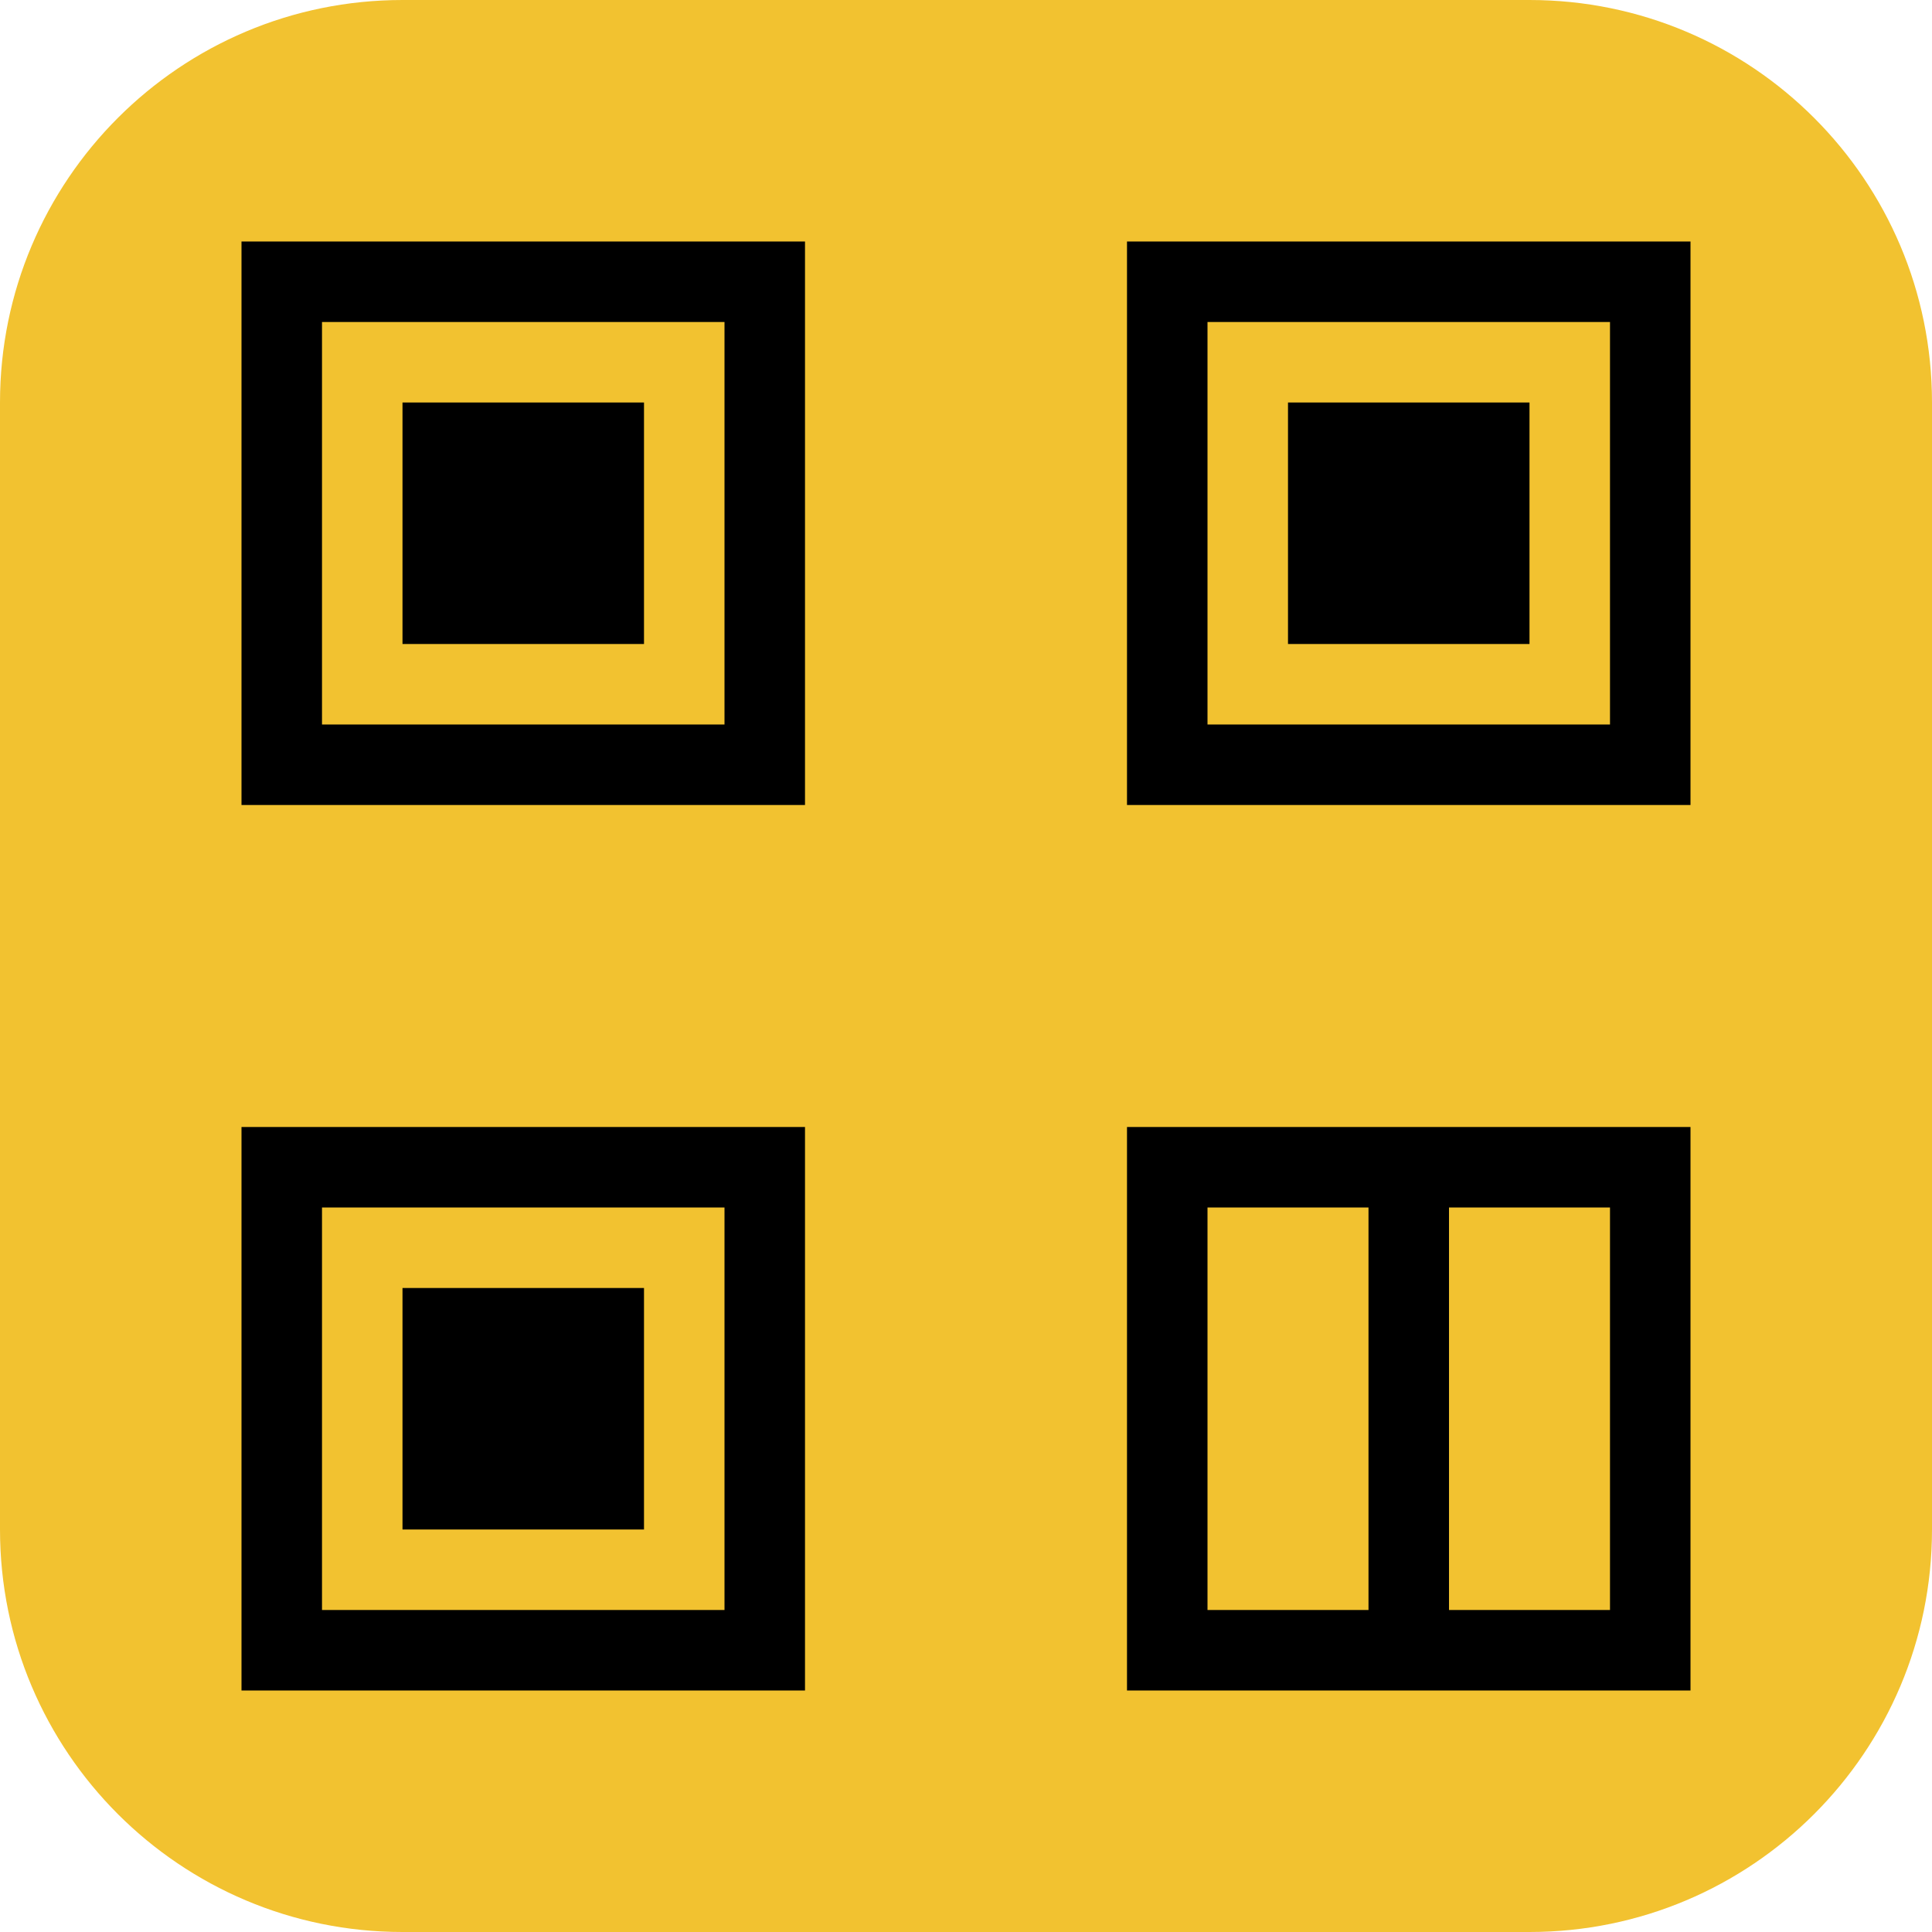
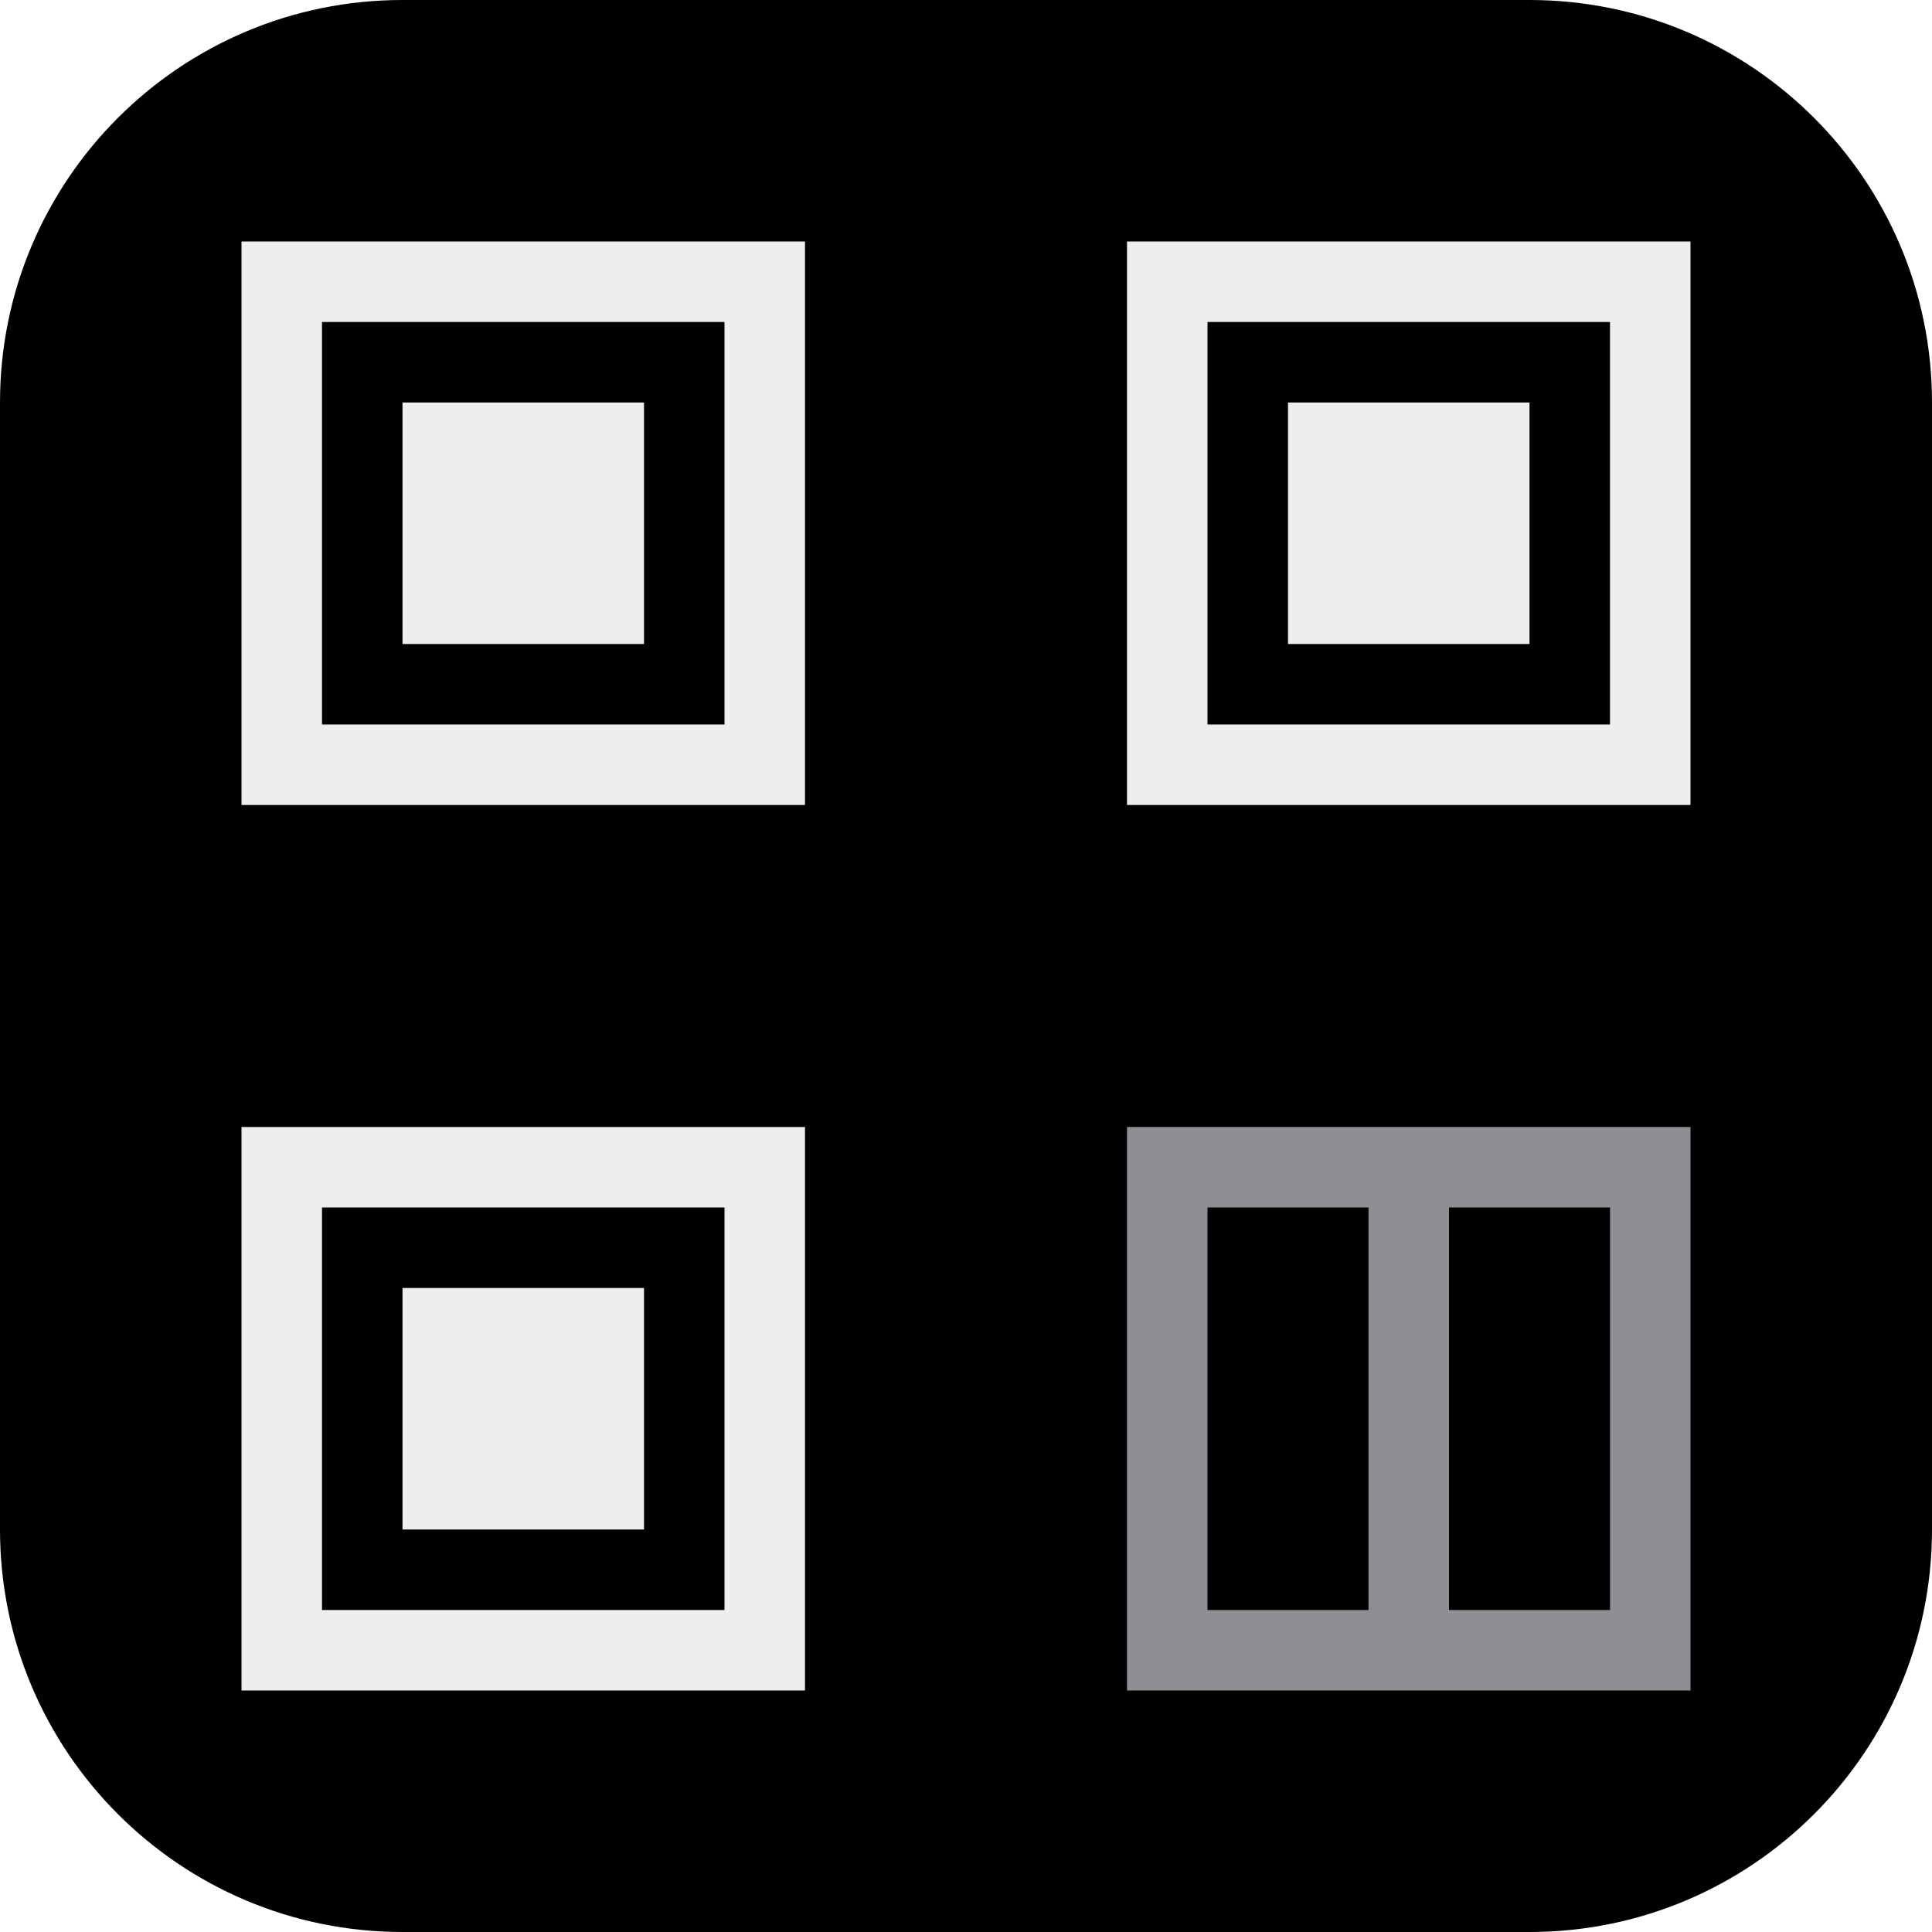
<svg xmlns="http://www.w3.org/2000/svg" viewBox="0 0 24 24">
-   <rect width="24" height="24" rx="5" fill="#F2C230" />
-   <g fill="#000">
+   <rect width="24" height="24" rx="5" fill="#000" />
+   <g fill="#ECEEF0">
    <path d="M3 3h7v7h-7z M4 4v5h5v-5z M5 5h3v3h-3z" fill-rule="evenodd" />
    <path d="M14 3h7v7h-7z M15 4v5h5v-5z M16 5h3v3h-3z" fill-rule="evenodd" />
    <path d="M3 14h7v7h-7z M4 15v5h5v-5z M5 16h3v3h-3z" fill-rule="evenodd" />
-     <path d="M14 14h7v7h-7z M15 15v5h2v-5z M18 15v5h2v-5z" fill-rule="evenodd" />
  </g>
+   <path fill="#8E8E93" d="M14 14h7v7h-7z M15 15v5h2v-5z M18 15v5h2v-5z" fill-rule="evenodd" />
</svg>
